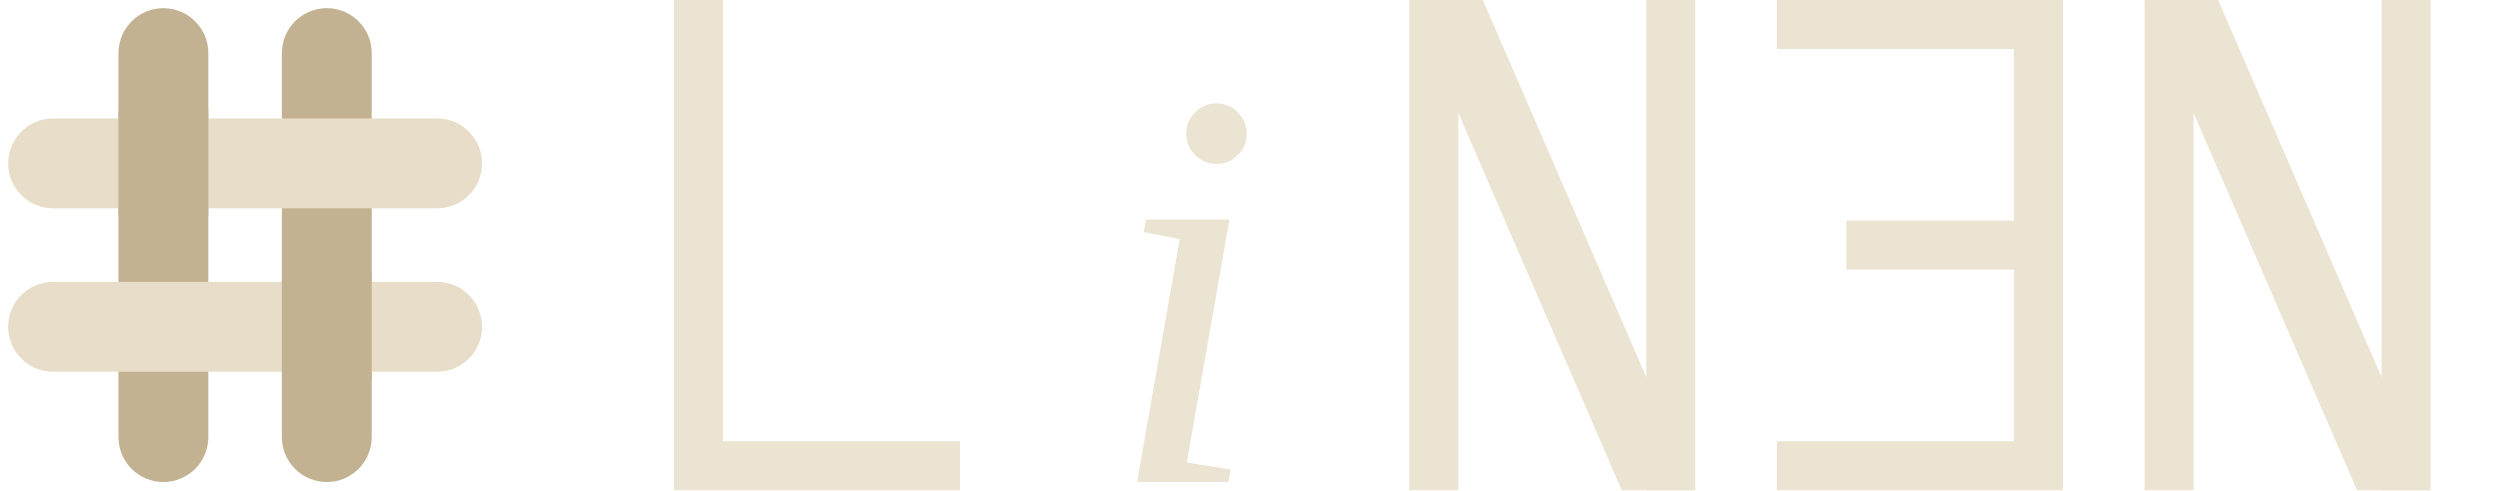
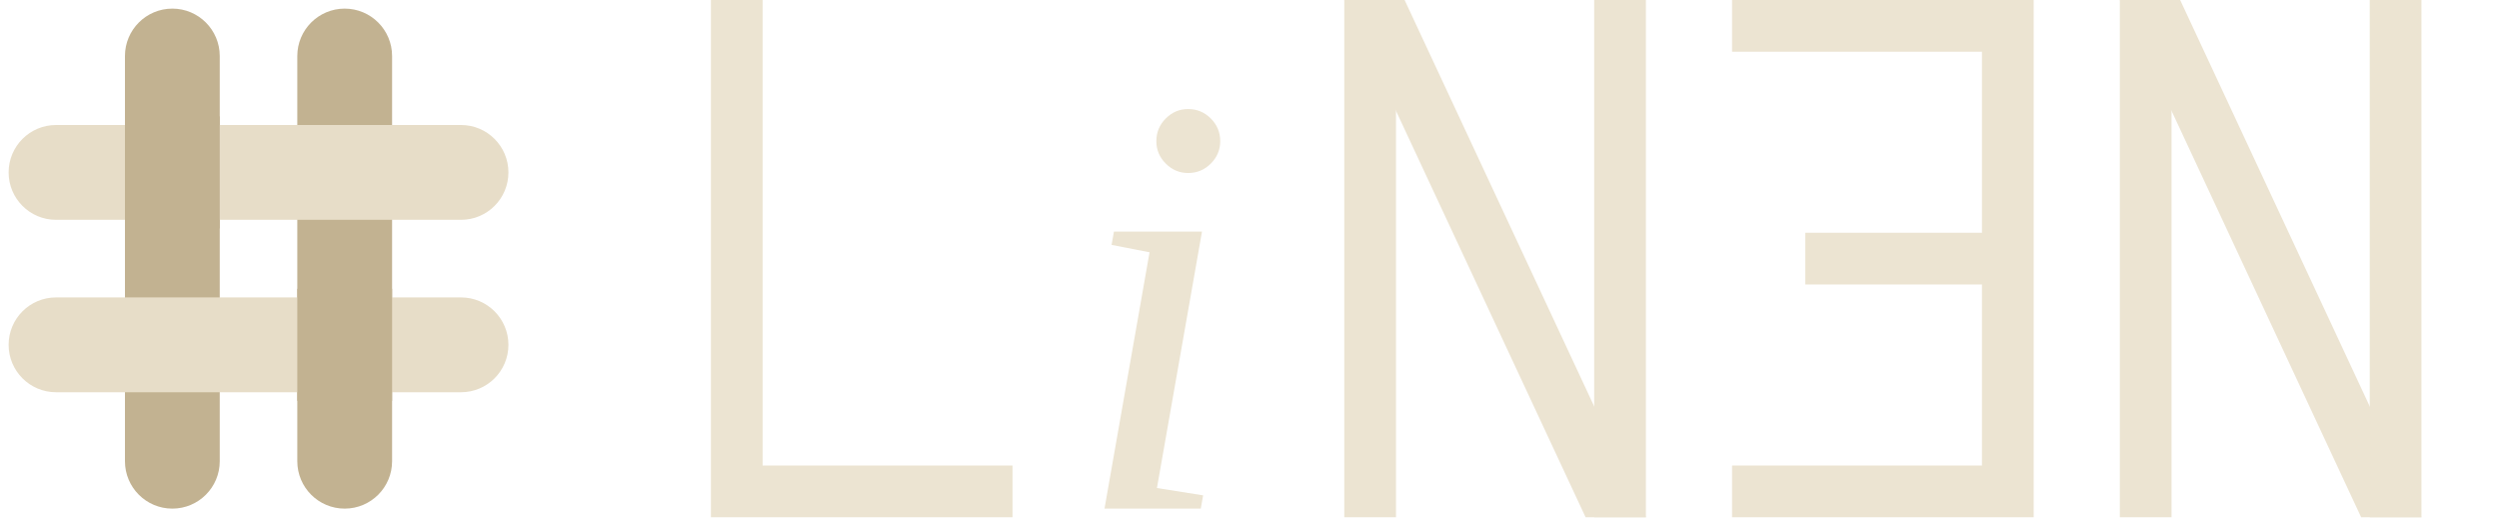
- <svg xmlns="http://www.w3.org/2000/svg" viewBox="0 0 612 120">
+ <svg xmlns="http://www.w3.org/2000/svg" viewBox="0 0 580 120">
  <g fill="#c2b291">
    <rect x="29" y="2" width="22" height="116" rx="11" />
    <rect x="69" y="2" width="22" height="116" rx="11" />
  </g>
  <g fill="#e7ddc8">
    <rect x="2" y="29" width="116" height="22" rx="11" />
    <rect x="2" y="69" width="116" height="22" rx="11" />
  </g>
  <g fill="#c2b291">
    <rect x="29" y="27" width="22" height="26" />
    <rect x="69" y="67" width="22" height="26" />
  </g>
  <g fill="#ece4d2">
    <path d="M165,0 H177 V108 H235 V120 H165 Z" />
-     <text x="290" y="118" font-family="Georgia, 'Times New Roman', 'DejaVu Serif', serif" font-style="italic" font-size="140" text-anchor="middle">i</text>
-     <path d="M345,0 h12 v120 h-12 Z" />
-     <path d="M403,0 h12 v120 h-12 Z" />
-     <path d="M345,0 H363 L415,120 H397 Z" />
-     <path d="M435,0 H505 V120 H435 V108 H493 V66 H452 V54 H493 V12 H435 Z" />
-     <path d="M525,0 h12 v120 h-12 Z" />
-     <path d="M583,0 h12 v120 h-12 Z" />
-     <path d="M525,0 H543 L595,120 H577 Z" />
+     <text x="268" y="118" font-family="Georgia, 'Times New Roman', 'DejaVu Serif', serif" font-style="italic" font-size="140" text-anchor="middle">i</text>
+     <path d="M312,0 h12 v120 h-12 Z" />
+     <path d="M370,0 h12 v120 h-12 Z" />
+     <path d="M312,0 H326 L382,120 H368 Z" />
+     <path d="M402,0 H472 V120 H402 V108 H460 V66 H419 V54 H460 V12 H402 Z" />
+     <path d="M492,0 h12 v120 h-12 Z" />
+     <path d="M550,0 h12 v120 h-12 Z" />
+     <path d="M492,0 H506 L562,120 H548 Z" />
  </g>
</svg>
